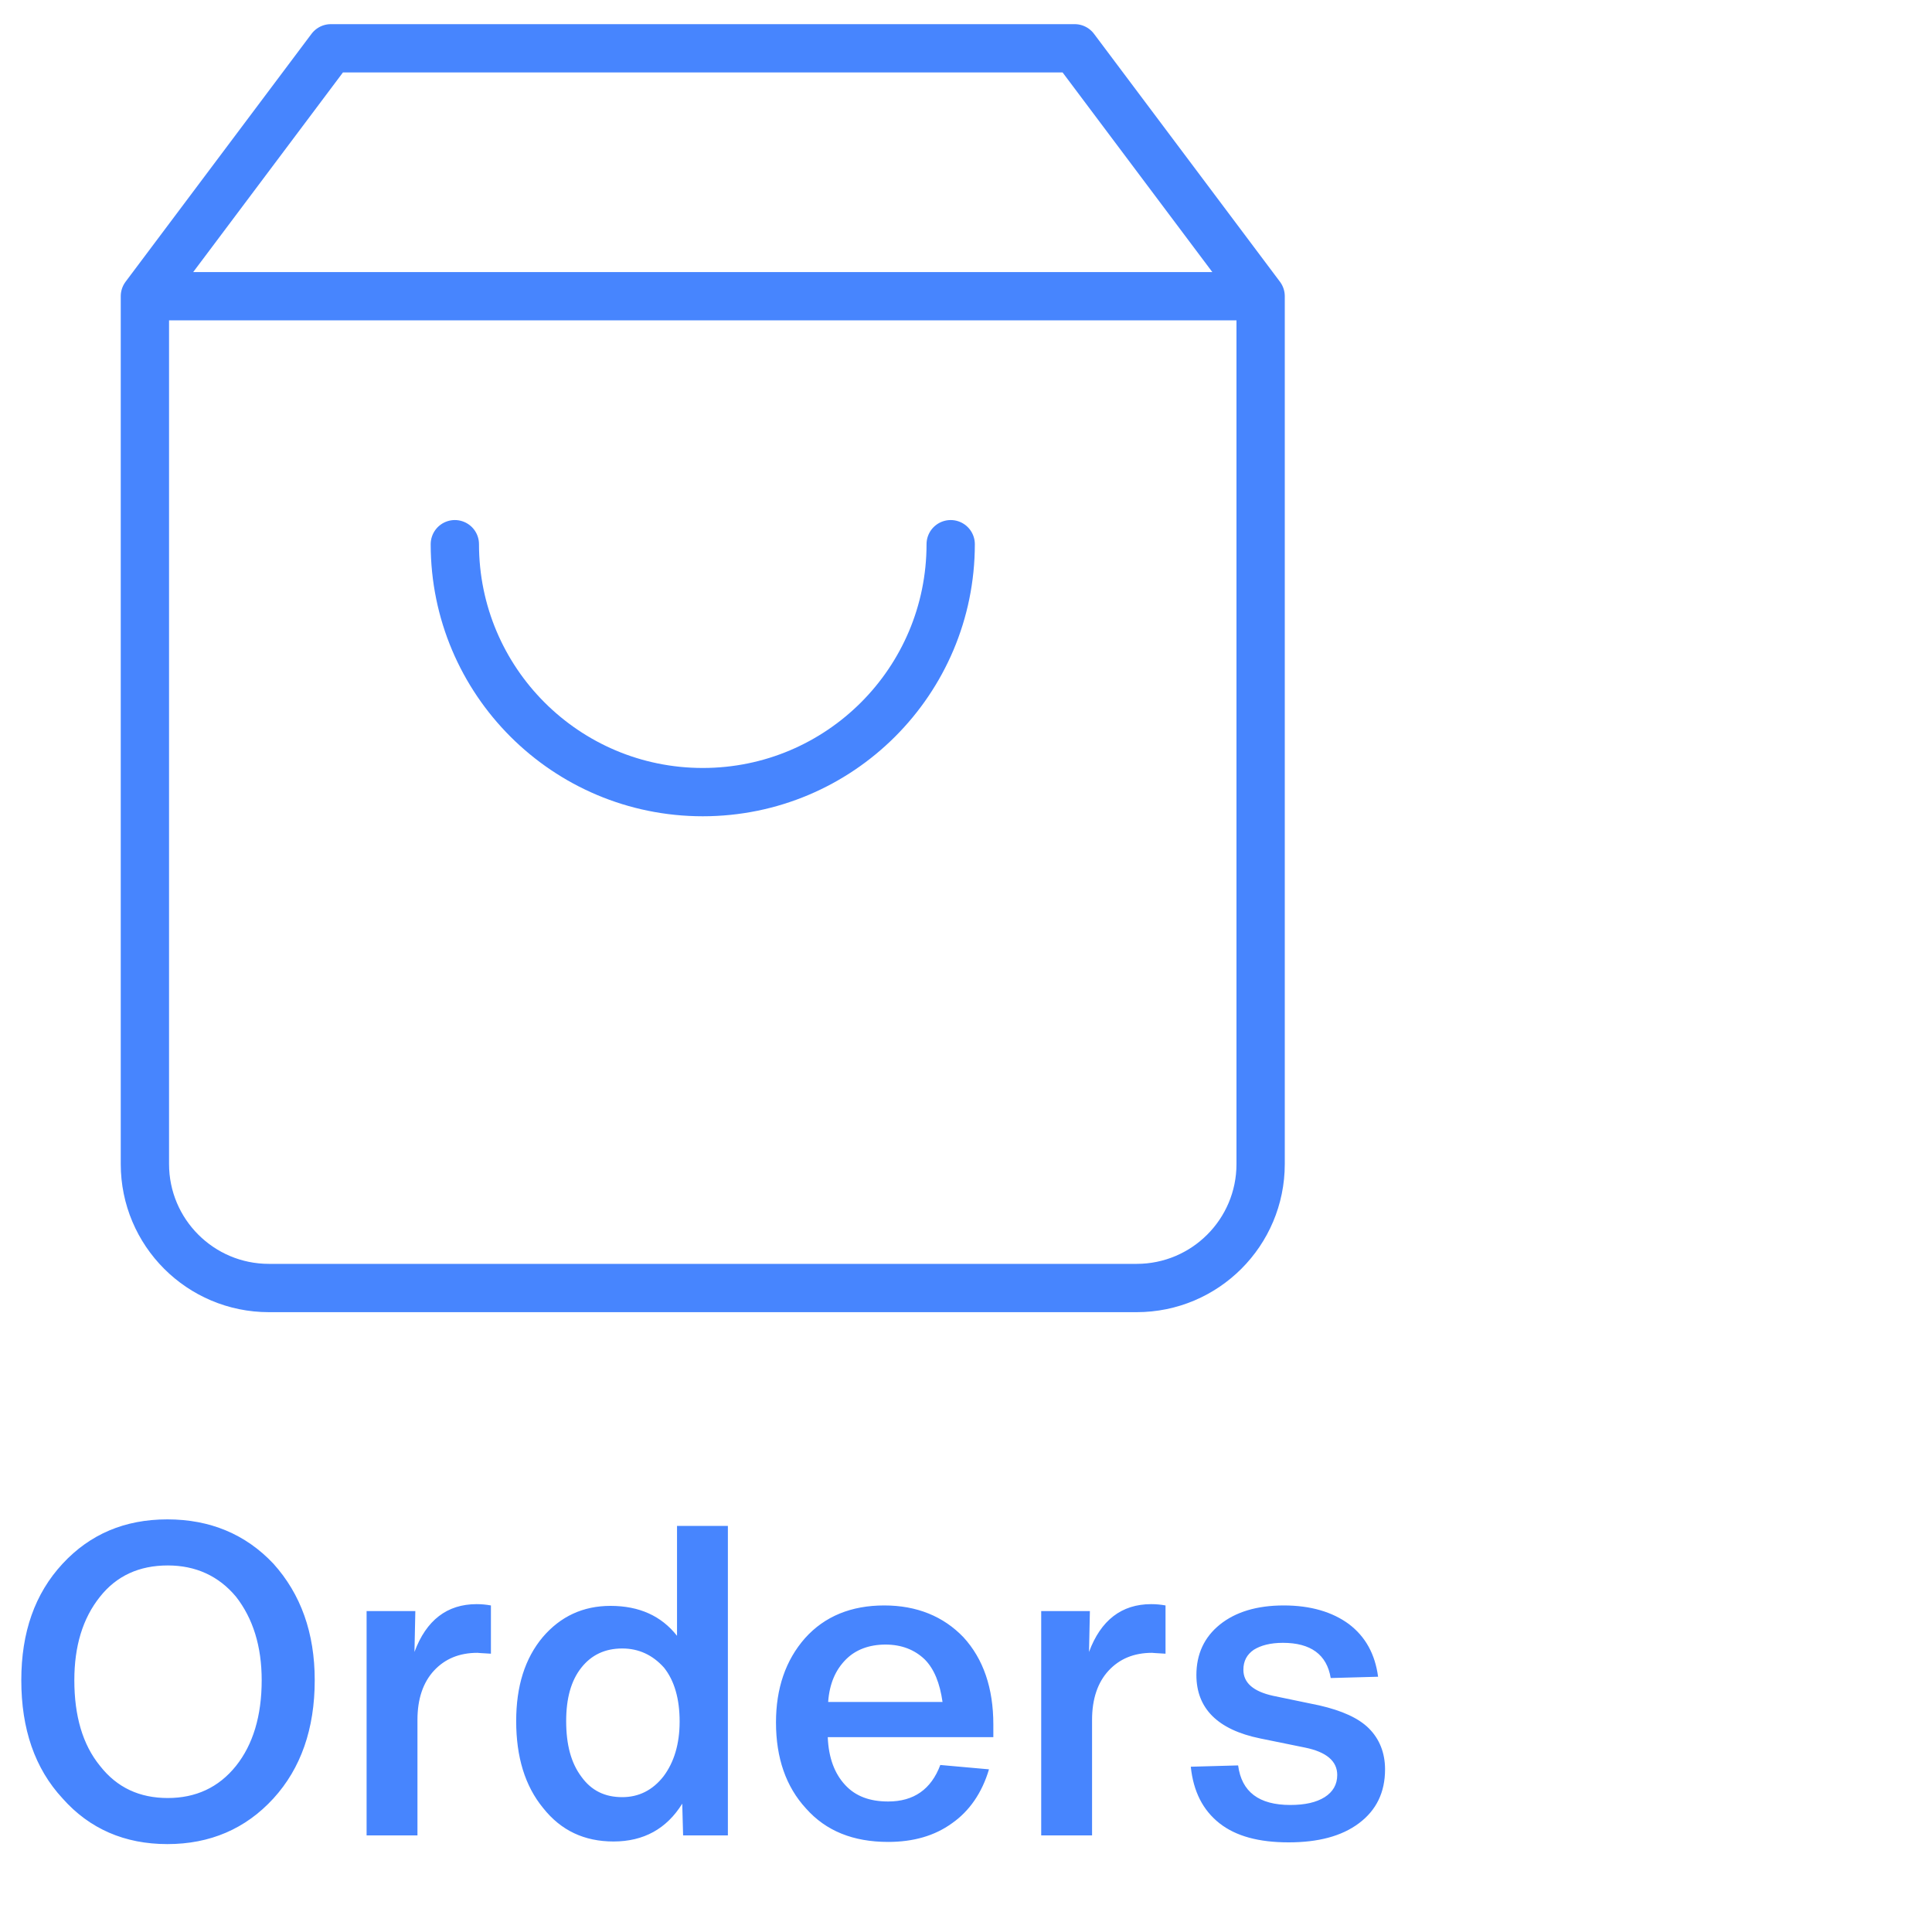
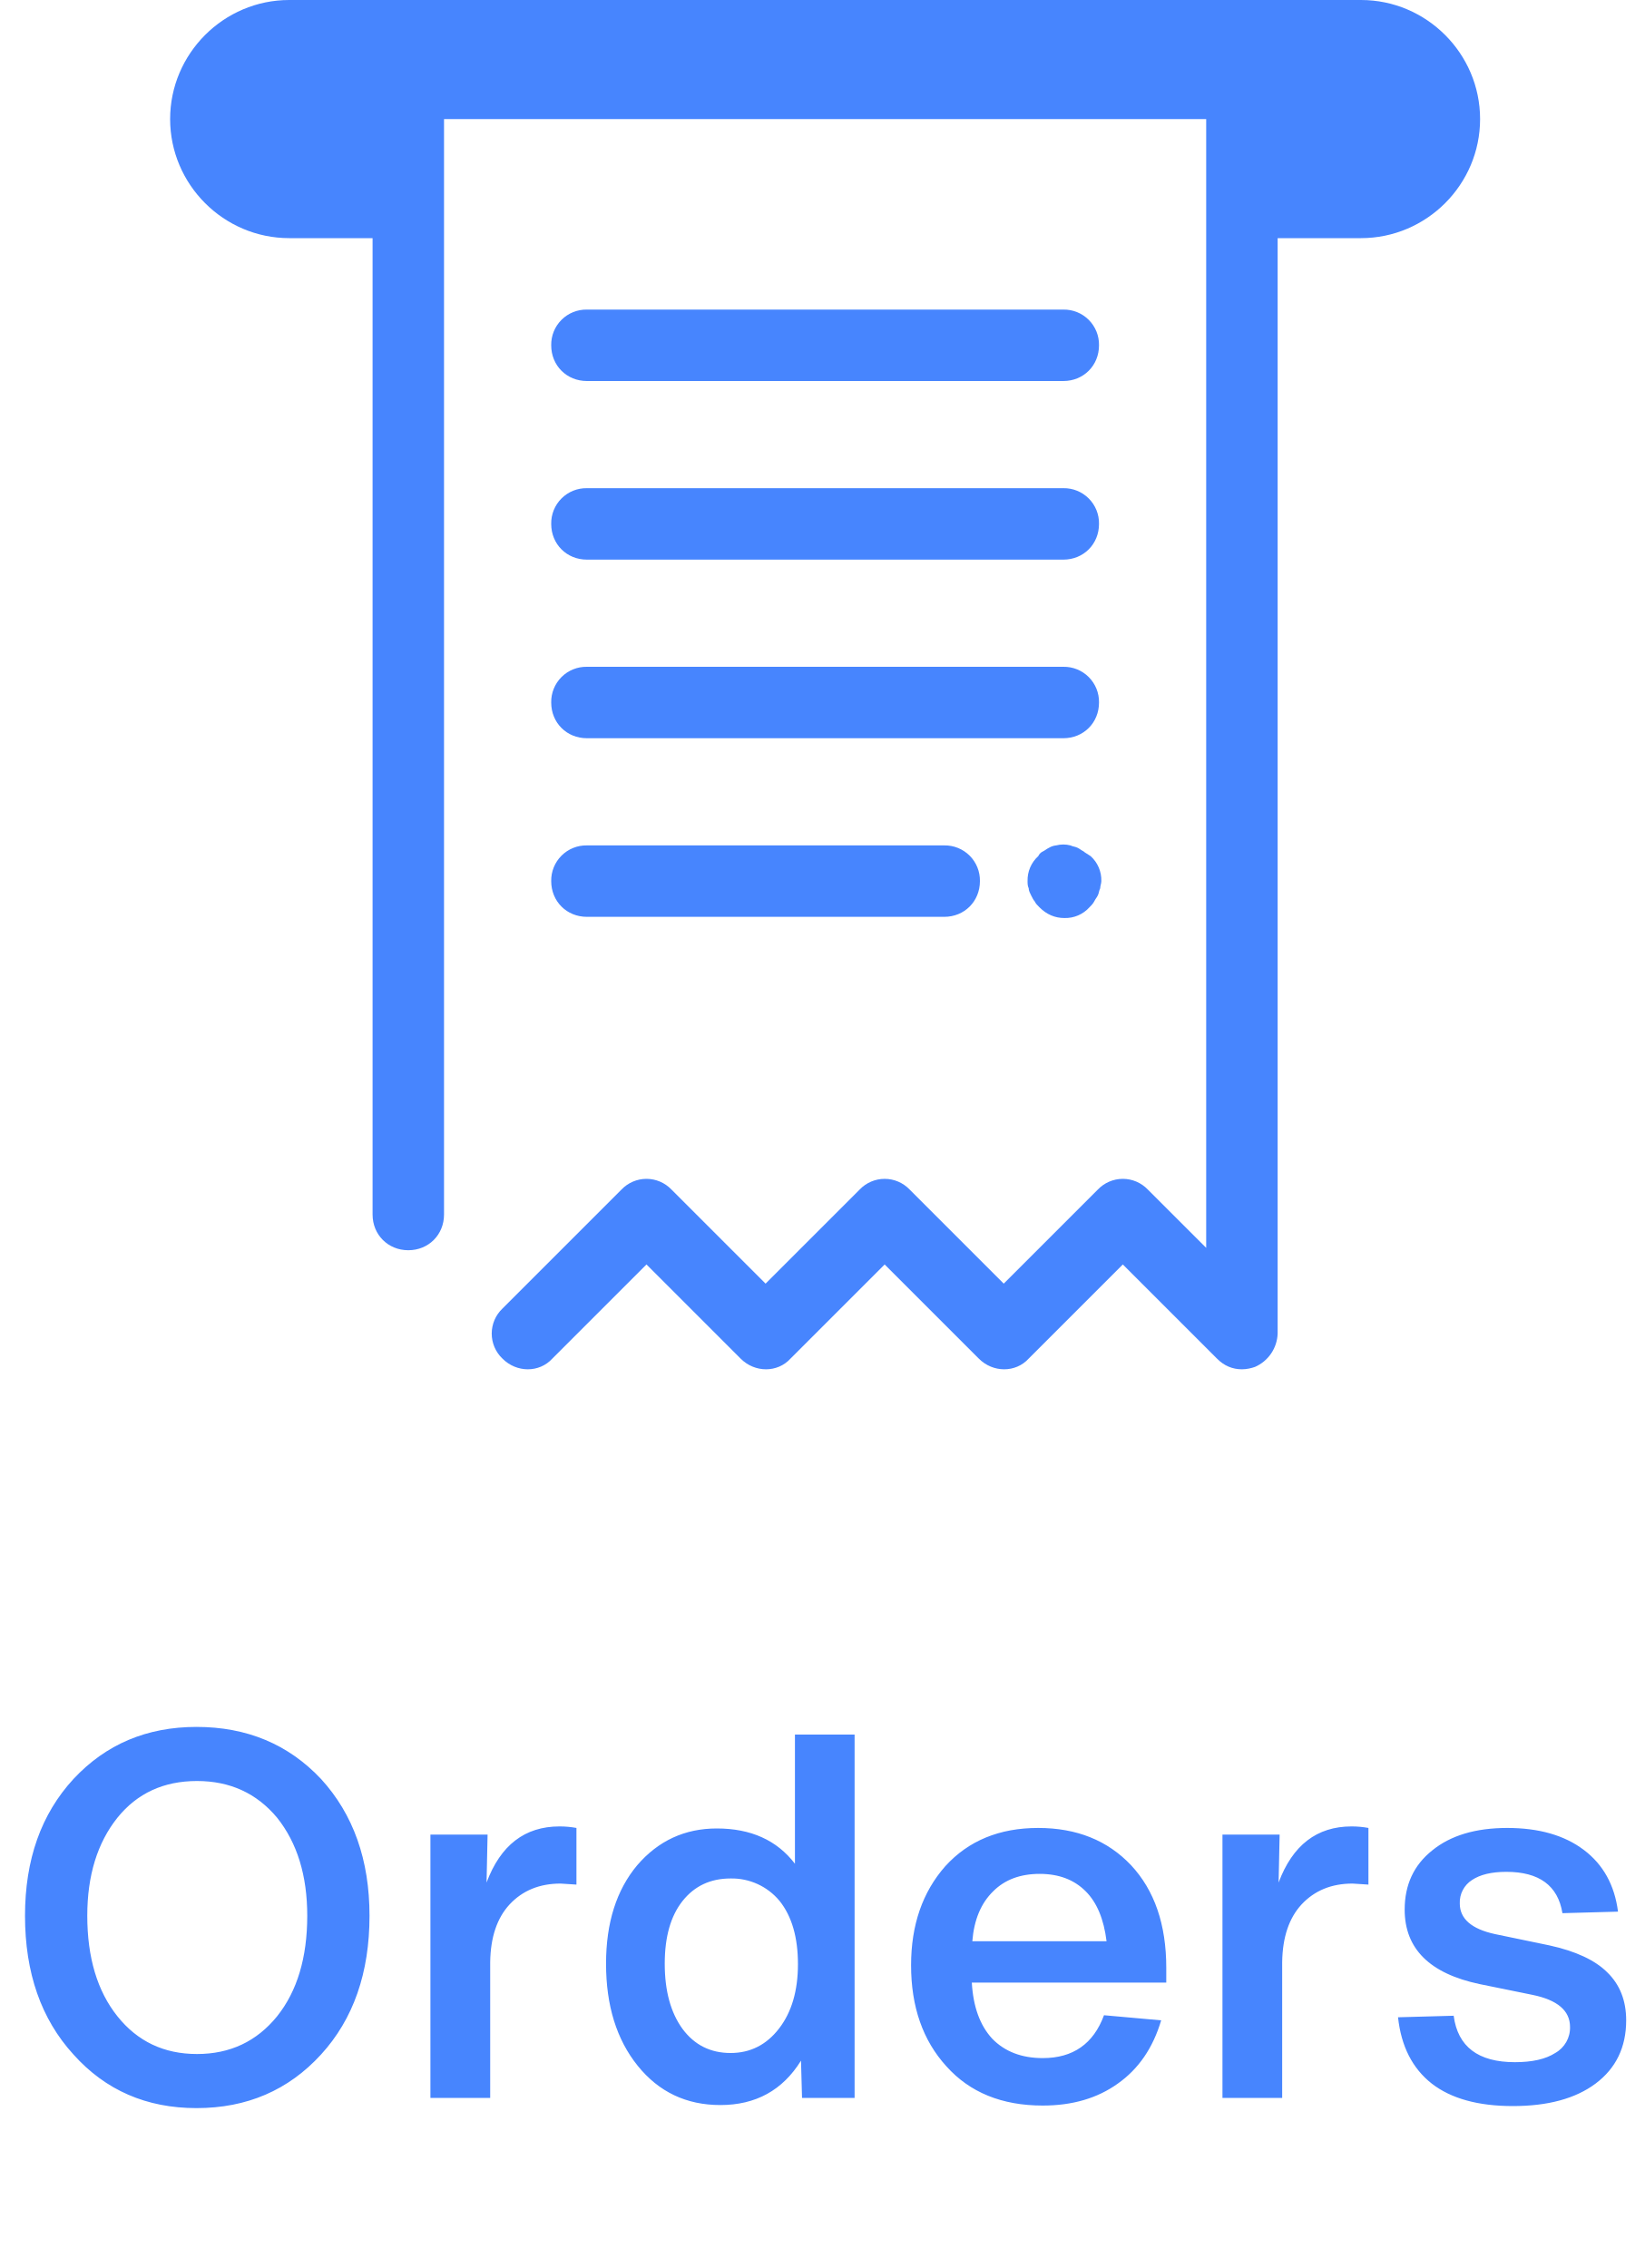
- <svg xmlns="http://www.w3.org/2000/svg" fill="none" viewBox="0 0 40 40">
-   <path fill="#4785FE" d="M3.465 38.18c.882 0 1.62-.315 2.196-.945.567-.621.855-1.44.855-2.448 0-.981-.288-1.782-.855-2.412-.576-.612-1.314-.918-2.196-.918-.882 0-1.602.306-2.169.918-.576.621-.855 1.422-.855 2.412 0 1.008.279 1.827.855 2.448.558.63 1.287.945 2.169.945zm.009-.954c-.585 0-1.053-.216-1.404-.666-.36-.441-.531-1.035-.531-1.773 0-.702.171-1.278.531-1.728.342-.432.81-.648 1.404-.648.576 0 1.053.216 1.413.648.351.45.531 1.026.531 1.728 0 .738-.18 1.332-.531 1.773-.36.45-.837.666-1.413.666zm6.394-4.014c-.612 0-1.044.333-1.287.99l.018-.846H7.59V38h1.053v-2.394c0-.432.117-.774.342-1.017.225-.243.522-.369.9-.369 0 0 .099.009.279.018v-.999a1.657 1.657 0 00-.297-.027zm4.15.657c-.325-.414-.784-.621-1.378-.621-.567 0-1.035.216-1.404.648-.369.441-.549 1.017-.549 1.737 0 .738.18 1.341.558 1.8.37.468.855.693 1.458.693.621 0 1.098-.261 1.422-.783l.018.657h.927v-6.408h-1.053v2.277zm-1.135 3.339c-.36 0-.639-.135-.846-.423-.216-.288-.315-.666-.315-1.152 0-.468.1-.837.315-1.107.207-.261.486-.396.846-.396.342 0 .63.135.864.396.216.27.324.648.324 1.116 0 .468-.117.846-.333 1.134-.225.288-.513.432-.855.432zm7.683-1.503c0-.756-.207-1.359-.62-1.809-.415-.432-.964-.657-1.639-.657-.684 0-1.233.225-1.638.675-.405.459-.603 1.044-.603 1.746 0 .738.207 1.332.621 1.782.414.468.981.693 1.701.693.522 0 .963-.126 1.323-.387.36-.252.621-.63.765-1.116l-1.008-.09c-.189.504-.549.756-1.08.756-.378 0-.675-.108-.89-.342-.217-.234-.343-.558-.36-.99h3.428v-.261zm-1.422-1.35c.198.198.315.495.37.882h-2.368c.027-.378.153-.666.37-.882.197-.198.476-.306.818-.306.333 0 .603.108.81.306zm4.69-1.143c-.612 0-1.044.333-1.287.99l.018-.846h-1.008V38h1.053v-2.394c0-.432.117-.774.342-1.017.225-.243.522-.369.9-.369 0 0 .099.009.279.018v-.999a1.657 1.657 0 00-.297-.027zm2.844 4.932c.612 0 1.098-.126 1.458-.396.36-.27.54-.639.54-1.116 0-.342-.117-.63-.333-.846-.216-.216-.558-.369-1.026-.477l-.954-.198c-.414-.09-.62-.27-.62-.54 0-.18.071-.315.215-.414.144-.09.342-.144.603-.144.576 0 .91.243.99.729l.981-.027c-.063-.468-.26-.828-.603-1.089-.342-.252-.792-.387-1.35-.387s-.999.135-1.323.396c-.324.261-.486.612-.486 1.044 0 .693.441 1.134 1.323 1.314l.927.189c.441.09.666.279.666.567 0 .198-.09.351-.26.459-.172.108-.406.162-.712.162-.648 0-1.008-.27-1.08-.819l-.98.027c.053.513.251.9.593 1.17.342.27.82.396 1.431.396z" />
-   <path stroke="#4785FE" stroke-linecap="round" stroke-linejoin="round" d="M6.85 1L3 6.133V24.1a2.567 2.567 0 002.567 2.567h17.966A2.567 2.567 0 0026.1 24.1V6.133L22.25 1H6.85zM3 6.133h23.1M19.683 11.267a5.133 5.133 0 11-10.266 0" />
+ <svg xmlns="http://www.w3.org/2000/svg" fill="none" viewBox="0 0 29 40">
+   <path fill="#4785FE" d="M5.1 0C3.945 0 3 .945 3 2.1c0 1.155.945 2.1 2.1 2.1h1.47v17.22c0 .357.273.63.63.63s.63-.273.63-.63V2.1h13.44v19.908l-1.03-1.029a.609.609 0 00-.88 0l-1.66 1.66-1.66-1.66a.609.609 0 00-.88 0l-1.66 1.66-1.66-1.66a.609.609 0 00-.88 0l-2.1 2.1a.609.609 0 000 .882c.251.252.65.252.88 0l1.66-1.66 1.66 1.66c.251.252.65.252.88 0l1.66-1.66 1.66 1.66c.251.252.65.252.88 0l1.66-1.66 1.66 1.66c.125.126.272.189.44.189.084 0 .168-.02.23-.042a.667.667 0 00.4-.588V4.2H24c1.155 0 2.1-.945 2.1-2.1C26.1.945 25.155 0 24 0H5.1zm5.25 5.46a.619.619 0 00-.63.63c0 .357.273.63.63.63h8.4c.357 0 .63-.273.63-.63a.619.619 0 00-.63-.63h-8.4zm0 3.15a.619.619 0 00-.63.63c0 .357.273.63.63.63h8.4c.357 0 .63-.273.63-.63a.619.619 0 00-.63-.63h-8.4zm0 3.15a.619.619 0 00-.63.63c0 .357.273.63.63.63h8.4c.357 0 .63-.273.63-.63a.619.619 0 00-.63-.63h-8.4zm8.4 3.134a.517.517 0 00-.126.016.298.298 0 00-.126.042c-.042.02-.063.042-.105.063a.164.164 0 00-.084.084.572.572 0 00-.189.441c0 .042 0 .084.02.126 0 .042.022.084.043.126.021.042.042.084.063.105.02.042.042.063.084.105.126.126.273.189.44.189a.572.572 0 00.442-.19c.02-.02.063-.062.084-.104.02-.042.042-.063.063-.105.021-.042.02-.084.042-.126 0-.042.02-.084.02-.126a.571.571 0 00-.188-.44c-.063-.043-.105-.064-.126-.085-.042-.021-.063-.042-.105-.063-.042-.021-.084-.021-.126-.042a.517.517 0 00-.126-.016zm-8.4.016a.619.619 0 00-.63.63c0 .357.273.63.63.63h6.3c.357 0 .63-.273.63-.63a.619.619 0 00-.63-.63h-6.3zM3.465 37.18c-.882 0-1.605-.315-2.169-.945-.57-.624-.855-1.44-.855-2.448 0-.99.285-1.794.855-2.412.57-.612 1.293-.918 2.169-.918.888 0 1.62.306 2.196.918.57.624.855 1.428.855 2.412 0 1.008-.285 1.824-.855 2.448-.576.63-1.308.945-2.196.945zM2.07 35.56c.354.444.822.666 1.404.666s1.053-.222 1.413-.666c.354-.444.531-1.035.531-1.773 0-.708-.177-1.284-.531-1.728-.36-.432-.831-.648-1.413-.648-.588 0-1.056.216-1.404.648-.354.444-.531 1.02-.531 1.728 0 .738.177 1.329.531 1.773zm7.798-3.348c.102 0 .2.009.297.027v.999l-.28-.018c-.371 0-.671.123-.9.369-.221.24-.335.579-.341 1.017V37H7.59v-4.644h1.008l-.018.846c.246-.66.675-.99 1.287-.99zm4.15.657v-2.277h1.052V37h-.927l-.018-.657c-.324.522-.798.783-1.422.783-.6 0-1.086-.231-1.458-.693-.372-.462-.558-1.062-.558-1.8 0-.72.183-1.299.55-1.737.371-.432.84-.648 1.403-.648.6 0 1.06.207 1.377.621zm-1.135 3.339c.348 0 .633-.144.855-.432.222-.288.333-.666.333-1.134 0-.474-.108-.846-.324-1.116a1.093 1.093 0 00-.864-.396c-.354 0-.636.132-.846.396-.21.264-.315.633-.315 1.107 0 .48.105.864.315 1.152.21.282.492.423.846.423zm7.683-1.503v.261h-3.429c.024.426.144.756.36.99.222.228.52.342.891.342.534 0 .894-.252 1.08-.756l1.008.09c-.144.486-.399.858-.765 1.116-.36.258-.8.387-1.323.387-.72 0-1.287-.231-1.7-.693-.415-.456-.622-1.05-.622-1.782 0-.708.201-1.29.603-1.746.408-.45.954-.675 1.638-.675.678 0 1.224.219 1.638.657.414.444.621 1.047.621 1.809zm-1.422-1.35c-.204-.204-.474-.306-.81-.306-.342 0-.615.102-.819.306-.216.21-.339.504-.369.882h2.367c-.048-.39-.17-.684-.369-.882zm4.69-1.143c.102 0 .2.009.297.027v.999l-.28-.018c-.371 0-.671.123-.9.369-.221.24-.335.579-.341 1.017V37h-1.053v-4.644h1.008l-.018.846c.246-.66.675-.99 1.287-.99zm2.844 4.932c-.612 0-1.089-.132-1.43-.396-.343-.27-.54-.66-.595-1.17l.981-.027c.072.546.432.819 1.08.819.306 0 .543-.054.711-.162a.511.511 0 00.261-.459c0-.288-.222-.477-.666-.567l-.927-.189c-.882-.186-1.323-.624-1.323-1.314 0-.438.162-.786.486-1.044.324-.264.765-.396 1.323-.396.558 0 1.008.129 1.35.387.342.258.543.621.603 1.089l-.98.027c-.079-.486-.409-.729-.99-.729-.259 0-.46.048-.604.144a.468.468 0 00-.216.414c0 .27.207.45.621.54l.954.198c.468.102.81.261 1.026.477.222.216.333.498.333.846 0 .474-.18.846-.54 1.116-.354.264-.84.396-1.458.396z" />
</svg>
